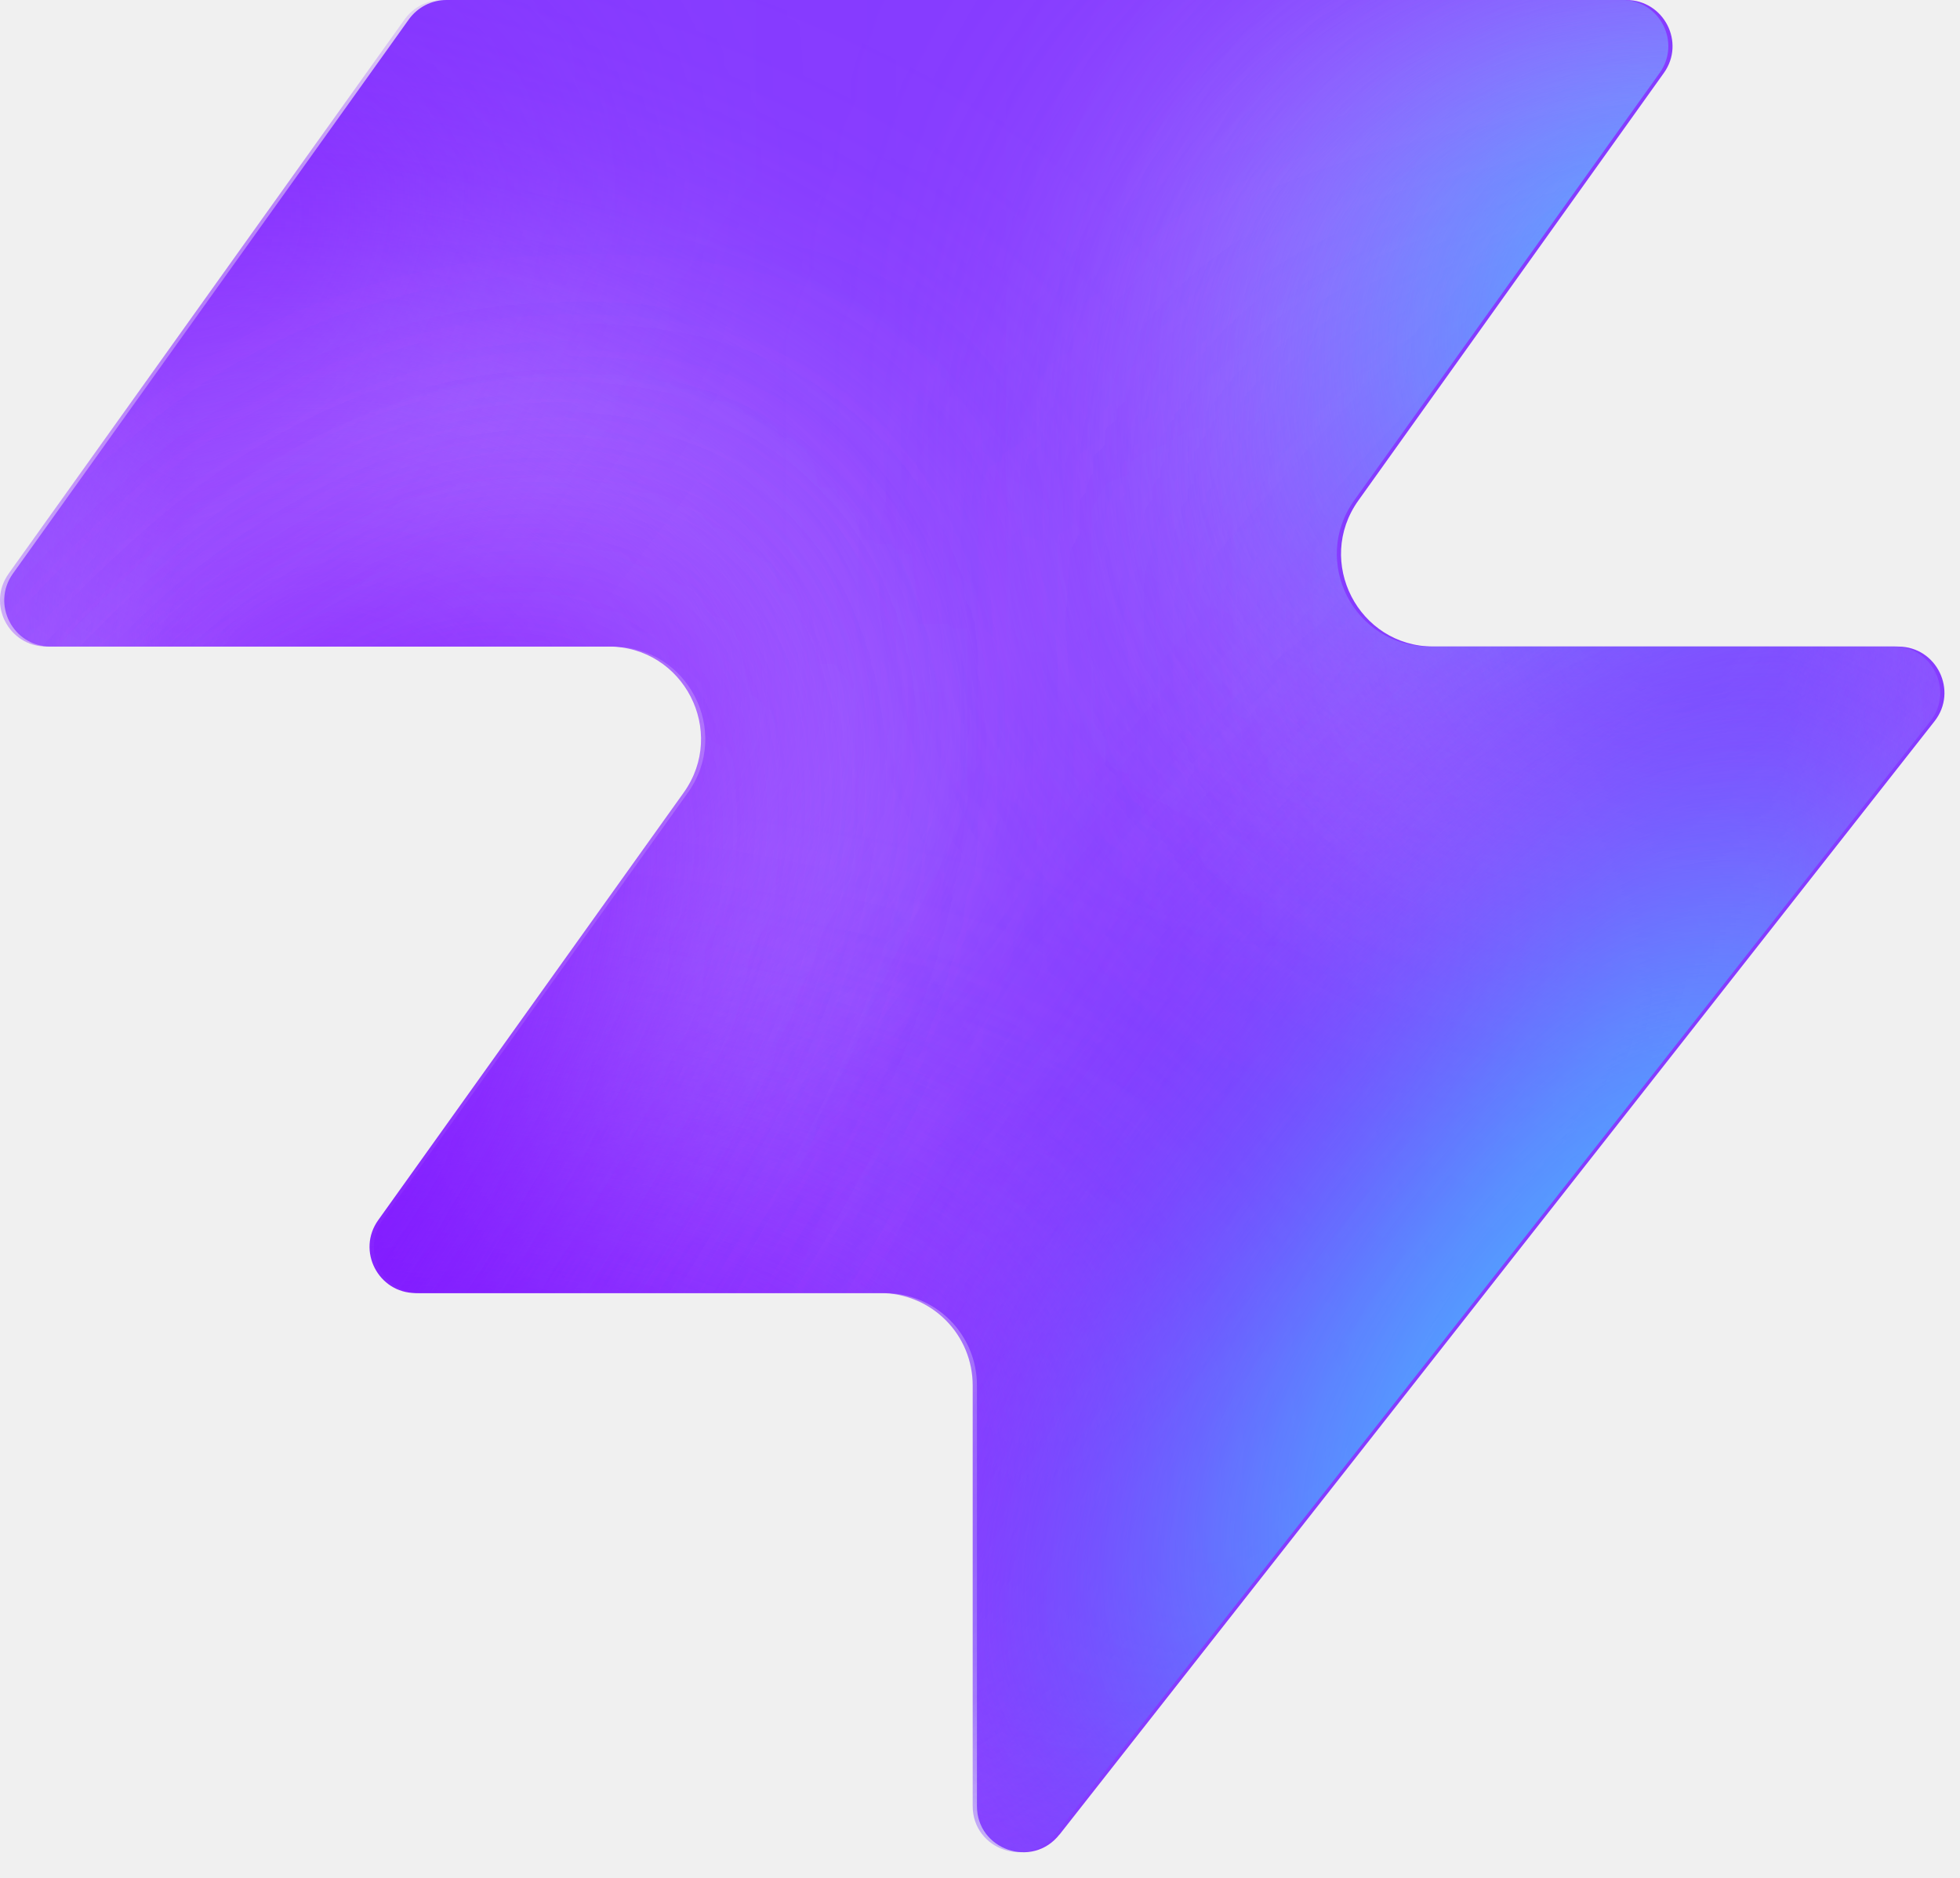
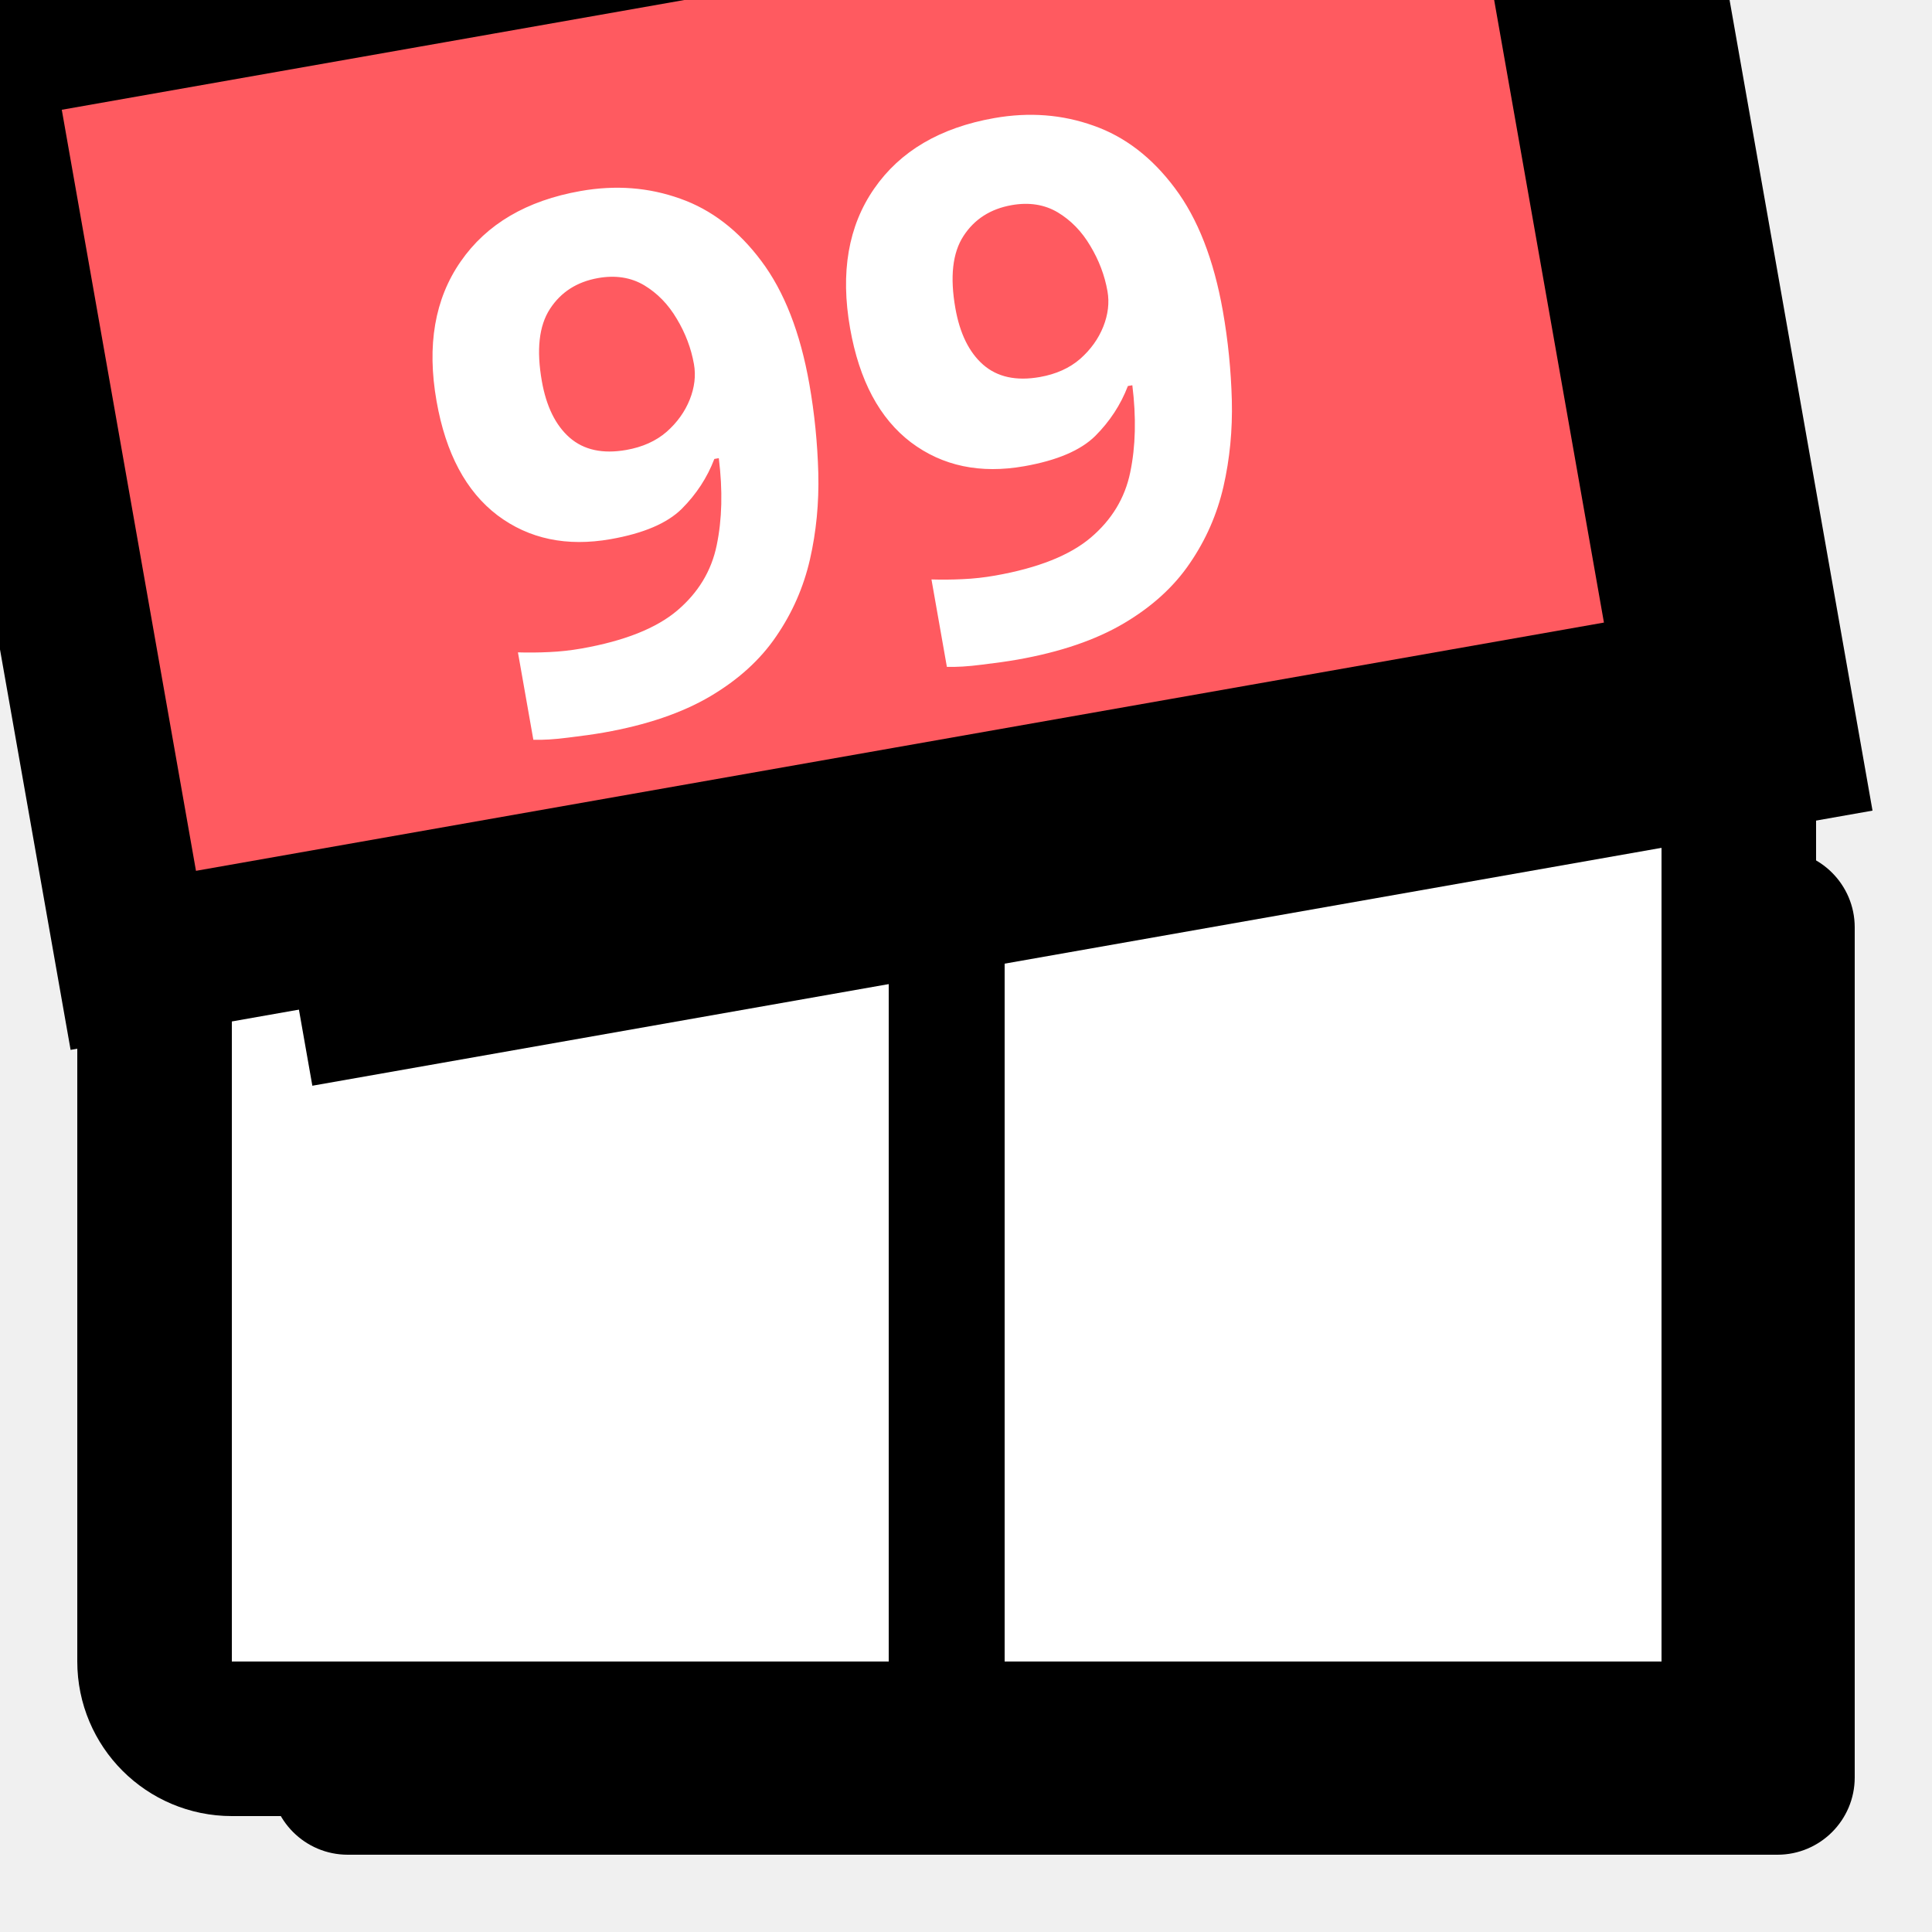
- <svg xmlns="http://www.w3.org/2000/svg" width="48" height="46" fill="none" viewBox="0 0 48 46">
-   <path fill="#863bff" d="M25.946 44.938c-.664.845-2.021.375-2.021-.698V33.937a2.26 2.26 0 0 0-2.262-2.262H10.287c-.92 0-1.456-1.04-.92-1.788l7.48-10.471c1.07-1.497 0-3.578-1.842-3.578H1.237c-.92 0-1.456-1.04-.92-1.788L10.013.474c.214-.297.556-.474.92-.474h28.894c.92 0 1.456 1.04.92 1.788l-7.48 10.471c-1.07 1.498 0 3.579 1.842 3.579h11.377c.943 0 1.473 1.088.89 1.83L25.947 44.94z" style="fill:#863bff;fill:color(display-p3 .525 .23 1);fill-opacity:1" />
-   <mask id="a" width="48" height="46" x="0" y="0" maskUnits="userSpaceOnUse" style="mask-type:alpha">
-     <path fill="#000" d="M25.842 44.938c-.664.844-2.021.375-2.021-.698V33.937a2.26 2.26 0 0 0-2.262-2.262H10.183c-.92 0-1.456-1.04-.92-1.788l7.48-10.471c1.07-1.498 0-3.579-1.842-3.579H1.133c-.92 0-1.456-1.04-.92-1.787L9.91.473c.214-.297.556-.474.92-.474h28.894c.92 0 1.456 1.04.92 1.788l-7.48 10.471c-1.07 1.498 0 3.578 1.842 3.578h11.377c.943 0 1.473 1.088.89 1.832L25.843 44.94z" style="fill:#000;fill-opacity:1" />
-   </mask>
-   <g mask="url(#a)">
-     <g filter="url(#b)">
-       <ellipse cx="5.508" cy="14.704" fill="#ede6ff" rx="5.508" ry="14.704" style="fill:#ede6ff;fill:color(display-p3 .927 .903 1);fill-opacity:1" transform="matrix(.00324 1 1 -.00324 -4.47 31.516)" />
-     </g>
-     <g filter="url(#c)">
-       <ellipse cx="10.399" cy="29.851" fill="#ede6ff" rx="10.399" ry="29.851" style="fill:#ede6ff;fill:color(display-p3 .927 .903 1);fill-opacity:1" transform="matrix(.00324 1 1 -.00324 -39.328 7.883)" />
-     </g>
-     <g filter="url(#d)">
-       <ellipse cx="5.508" cy="30.487" fill="#7e14ff" rx="5.508" ry="30.487" style="fill:#7e14ff;fill:color(display-p3 .492 .077 1);fill-opacity:1" transform="rotate(89.814 -25.913 -14.639)scale(1 -1)" />
-     </g>
-     <g filter="url(#e)">
-       <ellipse cx="5.508" cy="30.599" fill="#7e14ff" rx="5.508" ry="30.599" style="fill:#7e14ff;fill:color(display-p3 .492 .077 1);fill-opacity:1" transform="rotate(89.814 -32.644 -3.334)scale(1 -1)" />
-     </g>
-     <g filter="url(#f)">
-       <ellipse cx="5.508" cy="30.599" fill="#7e14ff" rx="5.508" ry="30.599" style="fill:#7e14ff;fill:color(display-p3 .492 .077 1);fill-opacity:1" transform="matrix(.00324 1 1 -.00324 -34.34 30.47)" />
-     </g>
-     <g filter="url(#g)">
-       <ellipse cx="14.072" cy="22.078" fill="#ede6ff" rx="14.072" ry="22.078" style="fill:#ede6ff;fill:color(display-p3 .927 .903 1);fill-opacity:1" transform="rotate(93.35 24.506 48.493)scale(-1 1)" />
-     </g>
-     <g filter="url(#h)">
-       <ellipse cx="3.47" cy="21.501" fill="#7e14ff" rx="3.47" ry="21.501" style="fill:#7e14ff;fill:color(display-p3 .492 .077 1);fill-opacity:1" transform="rotate(89.009 28.708 47.59)scale(-1 1)" />
-     </g>
-     <g filter="url(#i)">
-       <ellipse cx="3.47" cy="21.501" fill="#7e14ff" rx="3.47" ry="21.501" style="fill:#7e14ff;fill:color(display-p3 .492 .077 1);fill-opacity:1" transform="rotate(89.009 28.708 47.59)scale(-1 1)" />
-     </g>
-     <g filter="url(#j)">
-       <ellipse cx=".387" cy="8.972" fill="#7e14ff" rx="4.407" ry="29.108" style="fill:#7e14ff;fill:color(display-p3 .492 .077 1);fill-opacity:1" transform="rotate(39.51 .387 8.972)" />
-     </g>
-     <g filter="url(#k)">
-       <ellipse cx="47.523" cy="-6.092" fill="#7e14ff" rx="4.407" ry="29.108" style="fill:#7e14ff;fill:color(display-p3 .492 .077 1);fill-opacity:1" transform="rotate(37.892 47.523 -6.092)" />
-     </g>
-     <g filter="url(#l)">
-       <ellipse cx="41.412" cy="6.333" fill="#47bfff" rx="5.971" ry="9.665" style="fill:#47bfff;fill:color(display-p3 .28 .748 1);fill-opacity:1" transform="rotate(37.892 41.412 6.333)" />
-     </g>
-     <g filter="url(#m)">
-       <ellipse cx="-1.879" cy="38.332" fill="#7e14ff" rx="4.407" ry="29.108" style="fill:#7e14ff;fill:color(display-p3 .492 .077 1);fill-opacity:1" transform="rotate(37.892 -1.88 38.332)" />
-     </g>
-     <g filter="url(#n)">
-       <ellipse cx="-1.879" cy="38.332" fill="#7e14ff" rx="4.407" ry="29.108" style="fill:#7e14ff;fill:color(display-p3 .492 .077 1);fill-opacity:1" transform="rotate(37.892 -1.88 38.332)" />
-     </g>
-     <g filter="url(#o)">
-       <ellipse cx="35.651" cy="29.907" fill="#7e14ff" rx="4.407" ry="29.108" style="fill:#7e14ff;fill:color(display-p3 .492 .077 1);fill-opacity:1" transform="rotate(37.892 35.651 29.907)" />
-     </g>
-     <g filter="url(#p)">
-       <ellipse cx="38.418" cy="32.4" fill="#47bfff" rx="5.971" ry="15.297" style="fill:#47bfff;fill:color(display-p3 .28 .748 1);fill-opacity:1" transform="rotate(37.892 38.418 32.4)" />
-     </g>
+ <svg xmlns="http://www.w3.org/2000/svg" viewBox="0 0 100 100">
+   <rect x="14" y="44" width="82" height="52" rx="4" fill="#000000" />
+   <rect x="8" y="38" width="82" height="52" rx="4" fill="#FFFFFF" stroke="#000000" stroke-width="8" />
+   <path d="M49 38 L49 90" stroke="#000000" stroke-width="6" />
+   <g transform="rotate(-10 50 35)">
+     <rect x="13" y="2" width="82" height="48" fill="#000000" />
+     <rect x="5" y="-6" width="82" height="48" fill="#FF5A60" stroke="#000000" stroke-width="8" />
+     <text x="46" y="19.5" font-family="'Impact', 'Arial Black', sans-serif" font-weight="900" font-size="38" fill="#FFFFFF" text-anchor="middle" dominant-baseline="central">99</text>
  </g>
-   <defs>
-     <filter id="b" width="60.045" height="41.654" x="-19.77" y="16.149" color-interpolation-filters="sRGB" filterUnits="userSpaceOnUse">
-       <feFlood flood-opacity="0" result="BackgroundImageFix" />
-       <feBlend in="SourceGraphic" in2="BackgroundImageFix" result="shape" />
-       <feGaussianBlur result="effect1_foregroundBlur_2002_17158" stdDeviation="7.659" />
-     </filter>
-     <filter id="c" width="90.34" height="51.437" x="-54.613" y="-7.533" color-interpolation-filters="sRGB" filterUnits="userSpaceOnUse">
-       <feFlood flood-opacity="0" result="BackgroundImageFix" />
-       <feBlend in="SourceGraphic" in2="BackgroundImageFix" result="shape" />
-       <feGaussianBlur result="effect1_foregroundBlur_2002_17158" stdDeviation="7.659" />
-     </filter>
-     <filter id="d" width="79.355" height="29.4" x="-49.64" y="2.03" color-interpolation-filters="sRGB" filterUnits="userSpaceOnUse">
-       <feFlood flood-opacity="0" result="BackgroundImageFix" />
-       <feBlend in="SourceGraphic" in2="BackgroundImageFix" result="shape" />
-       <feGaussianBlur result="effect1_foregroundBlur_2002_17158" stdDeviation="4.596" />
-     </filter>
-     <filter id="e" width="79.579" height="29.4" x="-45.045" y="20.029" color-interpolation-filters="sRGB" filterUnits="userSpaceOnUse">
-       <feFlood flood-opacity="0" result="BackgroundImageFix" />
-       <feBlend in="SourceGraphic" in2="BackgroundImageFix" result="shape" />
-       <feGaussianBlur result="effect1_foregroundBlur_2002_17158" stdDeviation="4.596" />
-     </filter>
-     <filter id="f" width="79.579" height="29.4" x="-43.513" y="21.178" color-interpolation-filters="sRGB" filterUnits="userSpaceOnUse">
-       <feFlood flood-opacity="0" result="BackgroundImageFix" />
-       <feBlend in="SourceGraphic" in2="BackgroundImageFix" result="shape" />
-       <feGaussianBlur result="effect1_foregroundBlur_2002_17158" stdDeviation="4.596" />
-     </filter>
-     <filter id="g" width="74.749" height="58.852" x="15.756" y="-17.901" color-interpolation-filters="sRGB" filterUnits="userSpaceOnUse">
-       <feFlood flood-opacity="0" result="BackgroundImageFix" />
-       <feBlend in="SourceGraphic" in2="BackgroundImageFix" result="shape" />
-       <feGaussianBlur result="effect1_foregroundBlur_2002_17158" stdDeviation="7.659" />
-     </filter>
-     <filter id="h" width="61.377" height="25.362" x="23.548" y="2.284" color-interpolation-filters="sRGB" filterUnits="userSpaceOnUse">
-       <feFlood flood-opacity="0" result="BackgroundImageFix" />
-       <feBlend in="SourceGraphic" in2="BackgroundImageFix" result="shape" />
-       <feGaussianBlur result="effect1_foregroundBlur_2002_17158" stdDeviation="4.596" />
-     </filter>
-     <filter id="i" width="61.377" height="25.362" x="23.548" y="2.284" color-interpolation-filters="sRGB" filterUnits="userSpaceOnUse">
-       <feFlood flood-opacity="0" result="BackgroundImageFix" />
-       <feBlend in="SourceGraphic" in2="BackgroundImageFix" result="shape" />
-       <feGaussianBlur result="effect1_foregroundBlur_2002_17158" stdDeviation="4.596" />
-     </filter>
-     <filter id="j" width="56.045" height="63.649" x="-27.636" y="-22.853" color-interpolation-filters="sRGB" filterUnits="userSpaceOnUse">
-       <feFlood flood-opacity="0" result="BackgroundImageFix" />
-       <feBlend in="SourceGraphic" in2="BackgroundImageFix" result="shape" />
-       <feGaussianBlur result="effect1_foregroundBlur_2002_17158" stdDeviation="4.596" />
-     </filter>
-     <filter id="k" width="54.814" height="64.646" x="20.116" y="-38.415" color-interpolation-filters="sRGB" filterUnits="userSpaceOnUse">
-       <feFlood flood-opacity="0" result="BackgroundImageFix" />
-       <feBlend in="SourceGraphic" in2="BackgroundImageFix" result="shape" />
-       <feGaussianBlur result="effect1_foregroundBlur_2002_17158" stdDeviation="4.596" />
-     </filter>
-     <filter id="l" width="33.541" height="35.313" x="24.641" y="-11.323" color-interpolation-filters="sRGB" filterUnits="userSpaceOnUse">
-       <feFlood flood-opacity="0" result="BackgroundImageFix" />
-       <feBlend in="SourceGraphic" in2="BackgroundImageFix" result="shape" />
-       <feGaussianBlur result="effect1_foregroundBlur_2002_17158" stdDeviation="4.596" />
-     </filter>
-     <filter id="m" width="54.814" height="64.646" x="-29.286" y="6.009" color-interpolation-filters="sRGB" filterUnits="userSpaceOnUse">
-       <feFlood flood-opacity="0" result="BackgroundImageFix" />
-       <feBlend in="SourceGraphic" in2="BackgroundImageFix" result="shape" />
-       <feGaussianBlur result="effect1_foregroundBlur_2002_17158" stdDeviation="4.596" />
-     </filter>
-     <filter id="n" width="54.814" height="64.646" x="-29.286" y="6.009" color-interpolation-filters="sRGB" filterUnits="userSpaceOnUse">
-       <feFlood flood-opacity="0" result="BackgroundImageFix" />
-       <feBlend in="SourceGraphic" in2="BackgroundImageFix" result="shape" />
-       <feGaussianBlur result="effect1_foregroundBlur_2002_17158" stdDeviation="4.596" />
-     </filter>
-     <filter id="o" width="54.814" height="64.646" x="8.244" y="-2.416" color-interpolation-filters="sRGB" filterUnits="userSpaceOnUse">
-       <feFlood flood-opacity="0" result="BackgroundImageFix" />
-       <feBlend in="SourceGraphic" in2="BackgroundImageFix" result="shape" />
-       <feGaussianBlur result="effect1_foregroundBlur_2002_17158" stdDeviation="4.596" />
-     </filter>
-     <filter id="p" width="39.409" height="43.623" x="18.713" y="10.588" color-interpolation-filters="sRGB" filterUnits="userSpaceOnUse">
-       <feFlood flood-opacity="0" result="BackgroundImageFix" />
-       <feBlend in="SourceGraphic" in2="BackgroundImageFix" result="shape" />
-       <feGaussianBlur result="effect1_foregroundBlur_2002_17158" stdDeviation="4.596" />
-     </filter>
-   </defs>
</svg>
